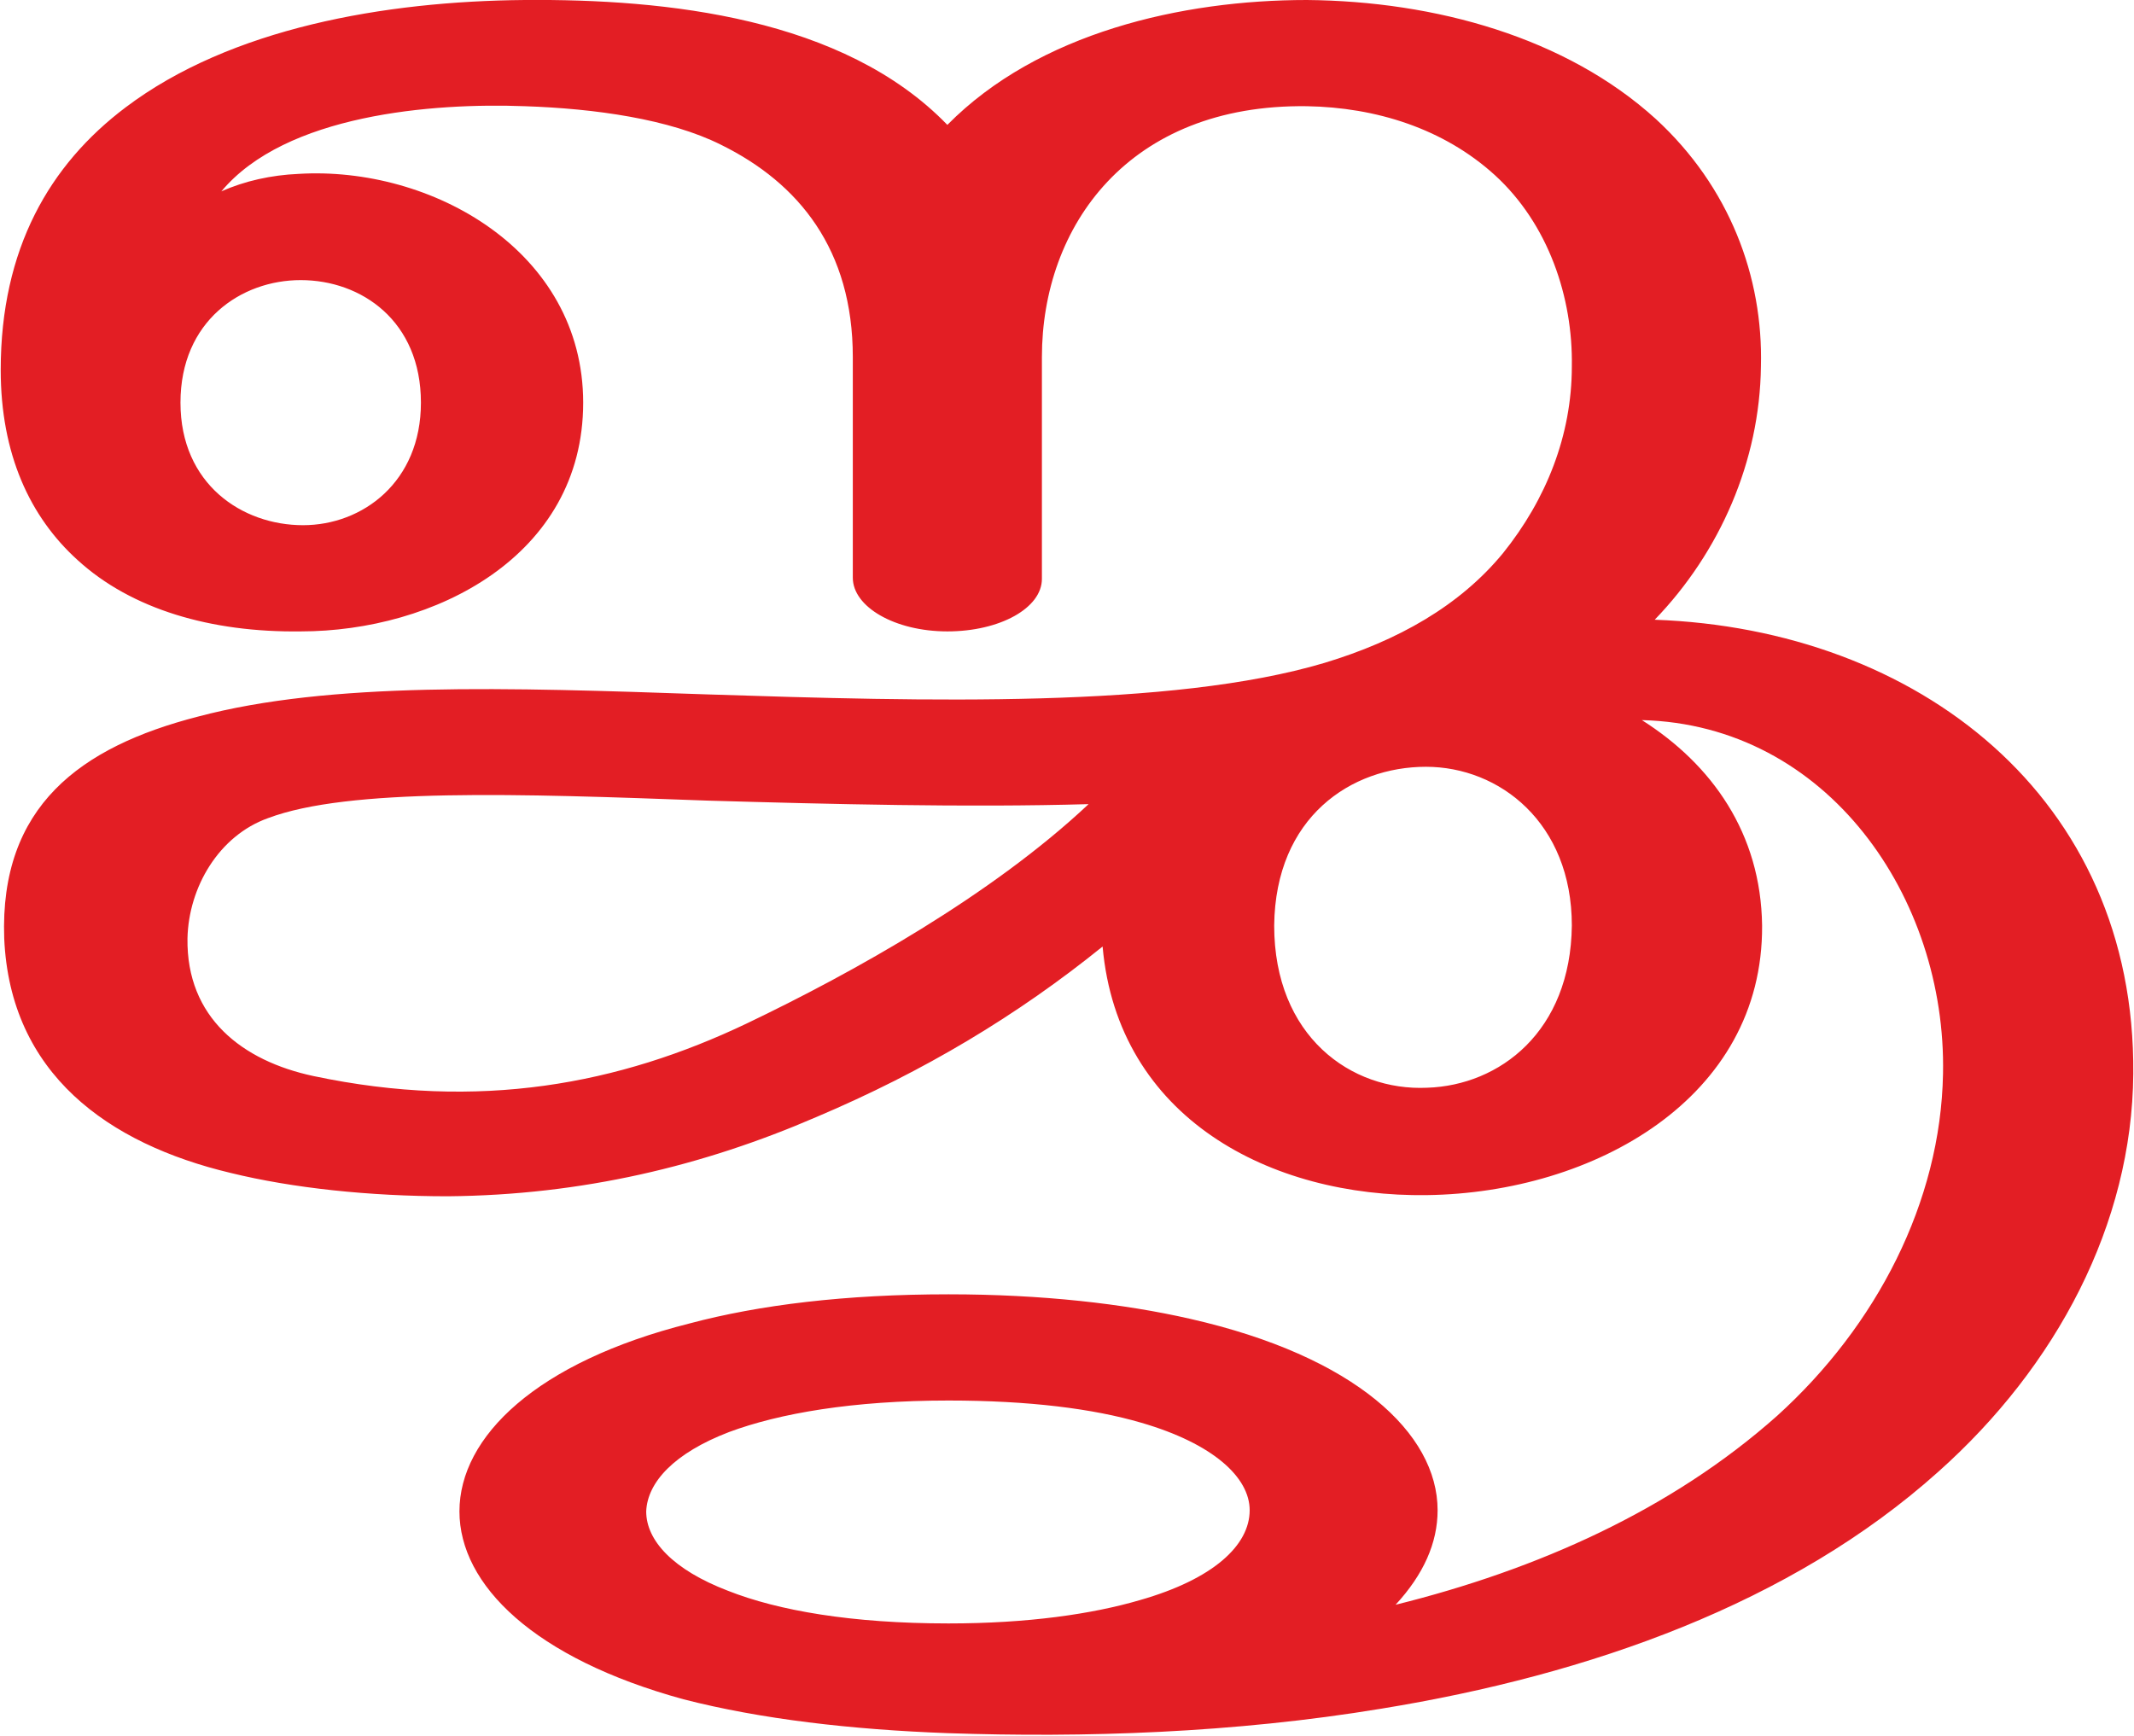
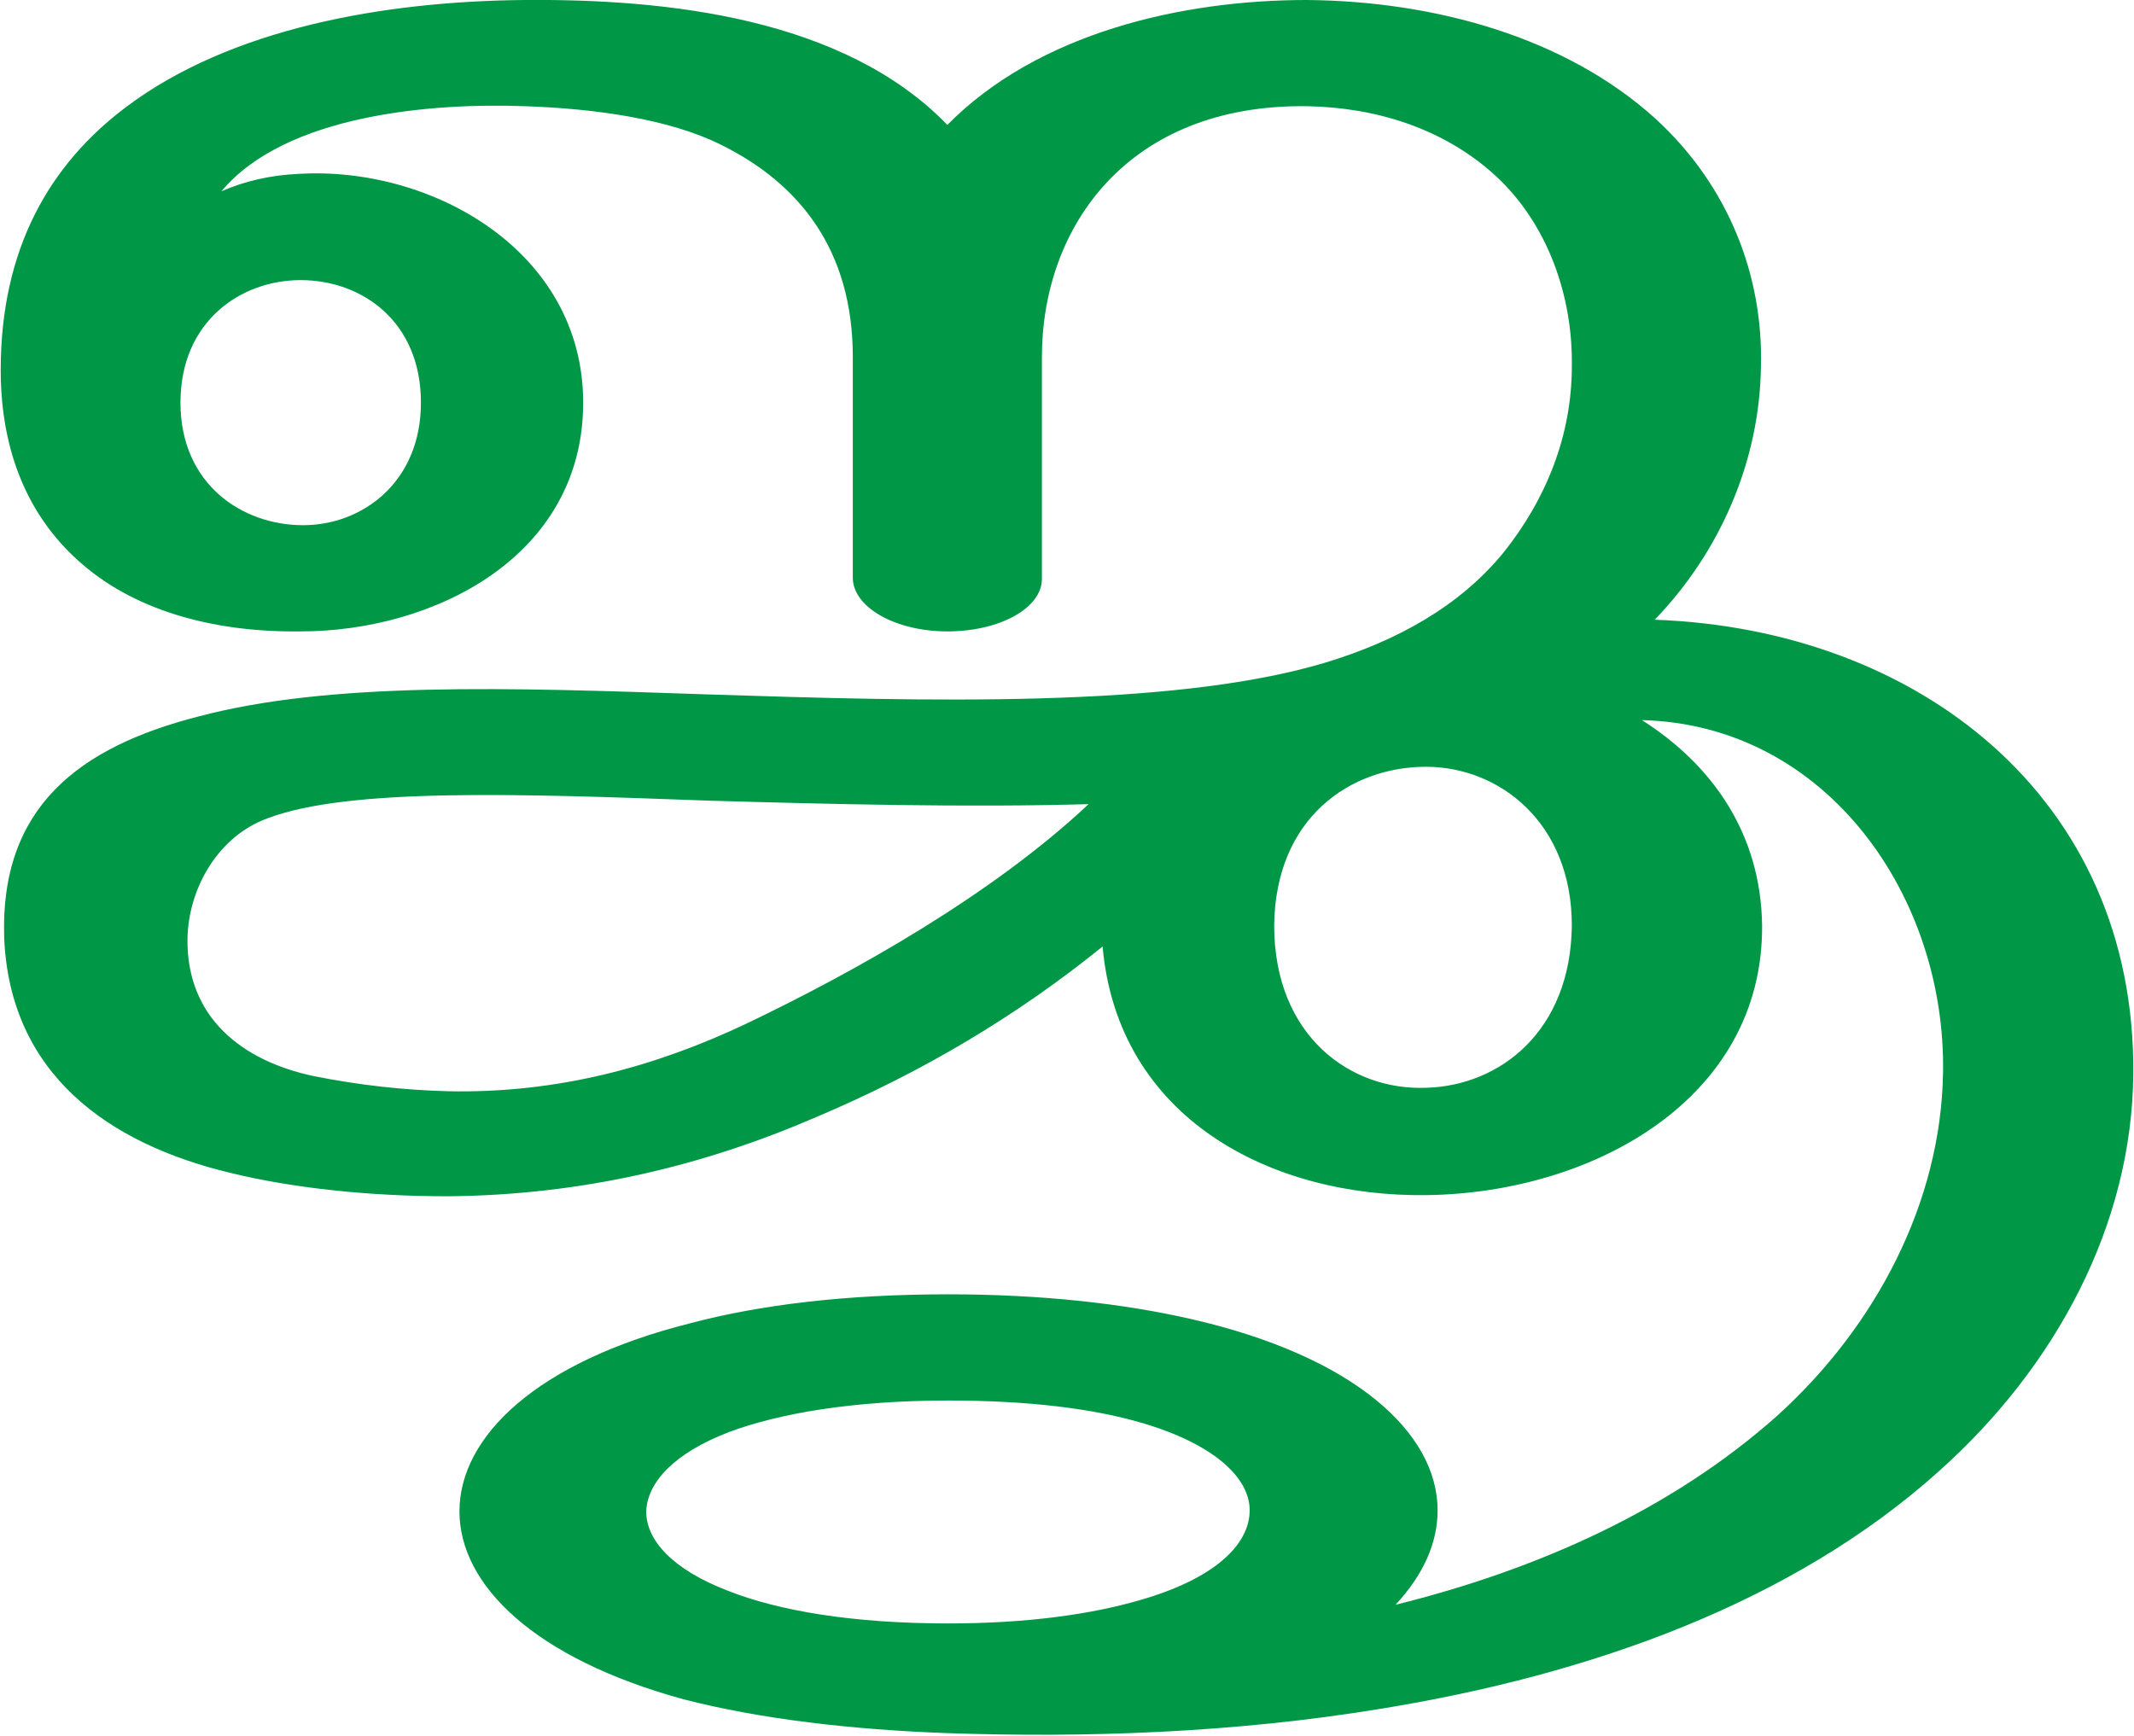
<svg xmlns="http://www.w3.org/2000/svg" xml:space="preserve" width="1827px" height="1486px" version="1.1" style="shape-rendering:geometricPrecision; text-rendering:geometricPrecision; image-rendering:optimizeQuality; fill-rule:evenodd; clip-rule:evenodd" viewBox="0 0 1827 1487">
  <defs>
    <style type="text/css">
   
-     .fil0 {fill:#E31E24}
+     .fil0 {fill:#009846}
   
  </style>
  </defs>
  <g id="Layer_x0020_1">
-     <path class="fil0" d="M812 1200c69,0 124,7 165,19 62,18 93,47 93,75 0,30 -31,59 -94,77 -41,12 -96,20 -164,20 -83,0 -146,-11 -189,-28 -47,-18 -70,-43 -70,-68 1,-25 24,-50 71,-68 43,-16 106,-27 188,-27zm0 -91c80,0 150,8 207,21 141,32 212,98 212,164 0,28 -12,55 -36,81 121,-30 236,-81 327,-162 85,-77 140,-183 142,-293 3,-151 -99,-299 -258,-303 60,38 102,97 103,176 1,148 -144,229 -287,231 -134,2 -265,-66 -278,-213 -73,59 -153,107 -245,146 -97,42 -201,67 -316,68 -67,0 -133,-7 -186,-20 -105,-25 -189,-85 -194,-201 -4,-113 65,-164 166,-190 113,-30 264,-25 437,-19 186,6 397,12 528,-27 63,-19 116,-49 153,-94 37,-46 59,-101 59,-160 1,-59 -20,-122 -66,-164 -44,-40 -102,-58 -161,-59 -153,-2 -227,103 -227,215 0,27 0,164 0,190 0,25 -36,45 -81,45 -45,0 -81,-21 -81,-46 0,-26 0,-162 0,-189 0,-92 -46,-149 -113,-182 -44,-22 -108,-31 -168,-33 -79,-3 -205,7 -260,73 20,-9 43,-14 66,-15 114,-7 244,66 244,196 0,132 -128,196 -242,196 -77,1 -145,-19 -191,-61 -41,-37 -66,-91 -66,-163 0,-104 42,-176 107,-225 90,-68 222,-91 342,-92 121,-1 273,15 362,107 78,-79 201,-107 308,-107 110,1 222,32 299,102 63,58 92,135 90,212 -1,81 -35,159 -91,217 225,8 412,152 410,389 -1,129 -66,251 -167,341 -126,113 -299,174 -477,203 -127,21 -255,25 -372,21 -82,-3 -160,-12 -226,-29 -128,-35 -192,-98 -192,-161 0,-64 66,-128 197,-161 60,-16 134,-25 222,-25zm279 -316c0,95 66,142 131,139 62,-2 123,-48 124,-139 0,-88 -62,-136 -125,-136 -64,0 -129,43 -130,136zm-937 -448c0,70 53,105 105,105 51,0 101,-37 101,-105 0,-70 -51,-105 -103,-105 -51,0 -103,35 -103,105zm778 344c-104,3 -222,0 -326,-3 -163,-6 -308,-11 -377,15 -42,15 -68,59 -69,103 -1,68 47,105 108,118 142,30 262,7 371,-45 92,-44 210,-110 293,-188z" />
+     <path class="fil0" d="M812 1200c69,0 124,7 165,19 62,18 93,47 93,75 0,30 -31,59 -94,77 -41,12 -96,20 -164,20 -83,0 -146,-11 -189,-28 -47,-18 -70,-43 -70,-68 1,-25 24,-50 71,-68 43,-16 106,-27 188,-27zm0 -91c80,0 150,8 207,21 141,32 212,98 212,164 0,28 -12,55 -36,81 121,-30 236,-81 327,-162 85,-77 140,-183 142,-293 3,-151 -99,-299 -258,-303 60,38 102,97 103,176 1,148 -144,229 -287,231 -134,2 -265,-66 -278,-213 -73,59 -153,107 -245,146 -97,42 -201,67 -316,68 -67,0 -133,-7 -186,-20 -105,-25 -189,-85 -194,-201 -4,-113 65,-164 166,-190 113,-30 264,-25 437,-19 186,6 397,12 528,-27 63,-19 116,-49 153,-94 37,-46 59,-101 59,-160 1,-59 -20,-122 -66,-164 -44,-40 -102,-58 -161,-59 -153,-2 -227,103 -227,215 0,27 0,164 0,190 0,25 -36,45 -81,45 -45,0 -81,-21 -81,-46 0,-26 0,-162 0,-189 0,-92 -46,-149 -113,-182 -44,-22 -108,-31 -168,-33 -79,-3 -205,7 -260,73 20,-9 43,-14 66,-15 114,-7 244,66 244,196 0,132 -128,196 -242,196 -77,1 -145,-19 -191,-61 -41,-37 -66,-91 -66,-163 0,-104 42,-176 107,-225 90,-68 222,-91 342,-92 121,-1 273,15 362,107 78,-79 201,-107 308,-107 110,1 222,32 299,102 63,58 92,135 90,212 -1,81 -35,159 -91,217 225,8 412,152 410,389 -1,129 -66,251 -167,341 -126,113 -299,174 -477,203 -127,21 -255,25 -372,21 -82,-3 -160,-12 -226,-29 -128,-35 -192,-98 -192,-161 0,-64 66,-128 197,-161 60,-16 134,-25 222,-25zm279 -316c0,95 66,142 131,139 62,-2 123,-48 124,-139 0,-88 -62,-136 -125,-136 -64,0 -129,43 -130,136zm-937 -448c0,70 53,105 105,105 51,0 101,-37 101,-105 0,-70 -51,-105 -103,-105 -51,0 -103,35 -103,105zm778 344c-104,3 -222,0 -326,-3 -163,-6 -308,-11 -377,15 -42,15 -68,59 -69,103 -1,68 47,105 108,118 40,8 78,12 115,13 94,2 178,-21 256,-58 92,-44 210,-110 293,-188z" />
  </g>
</svg>
